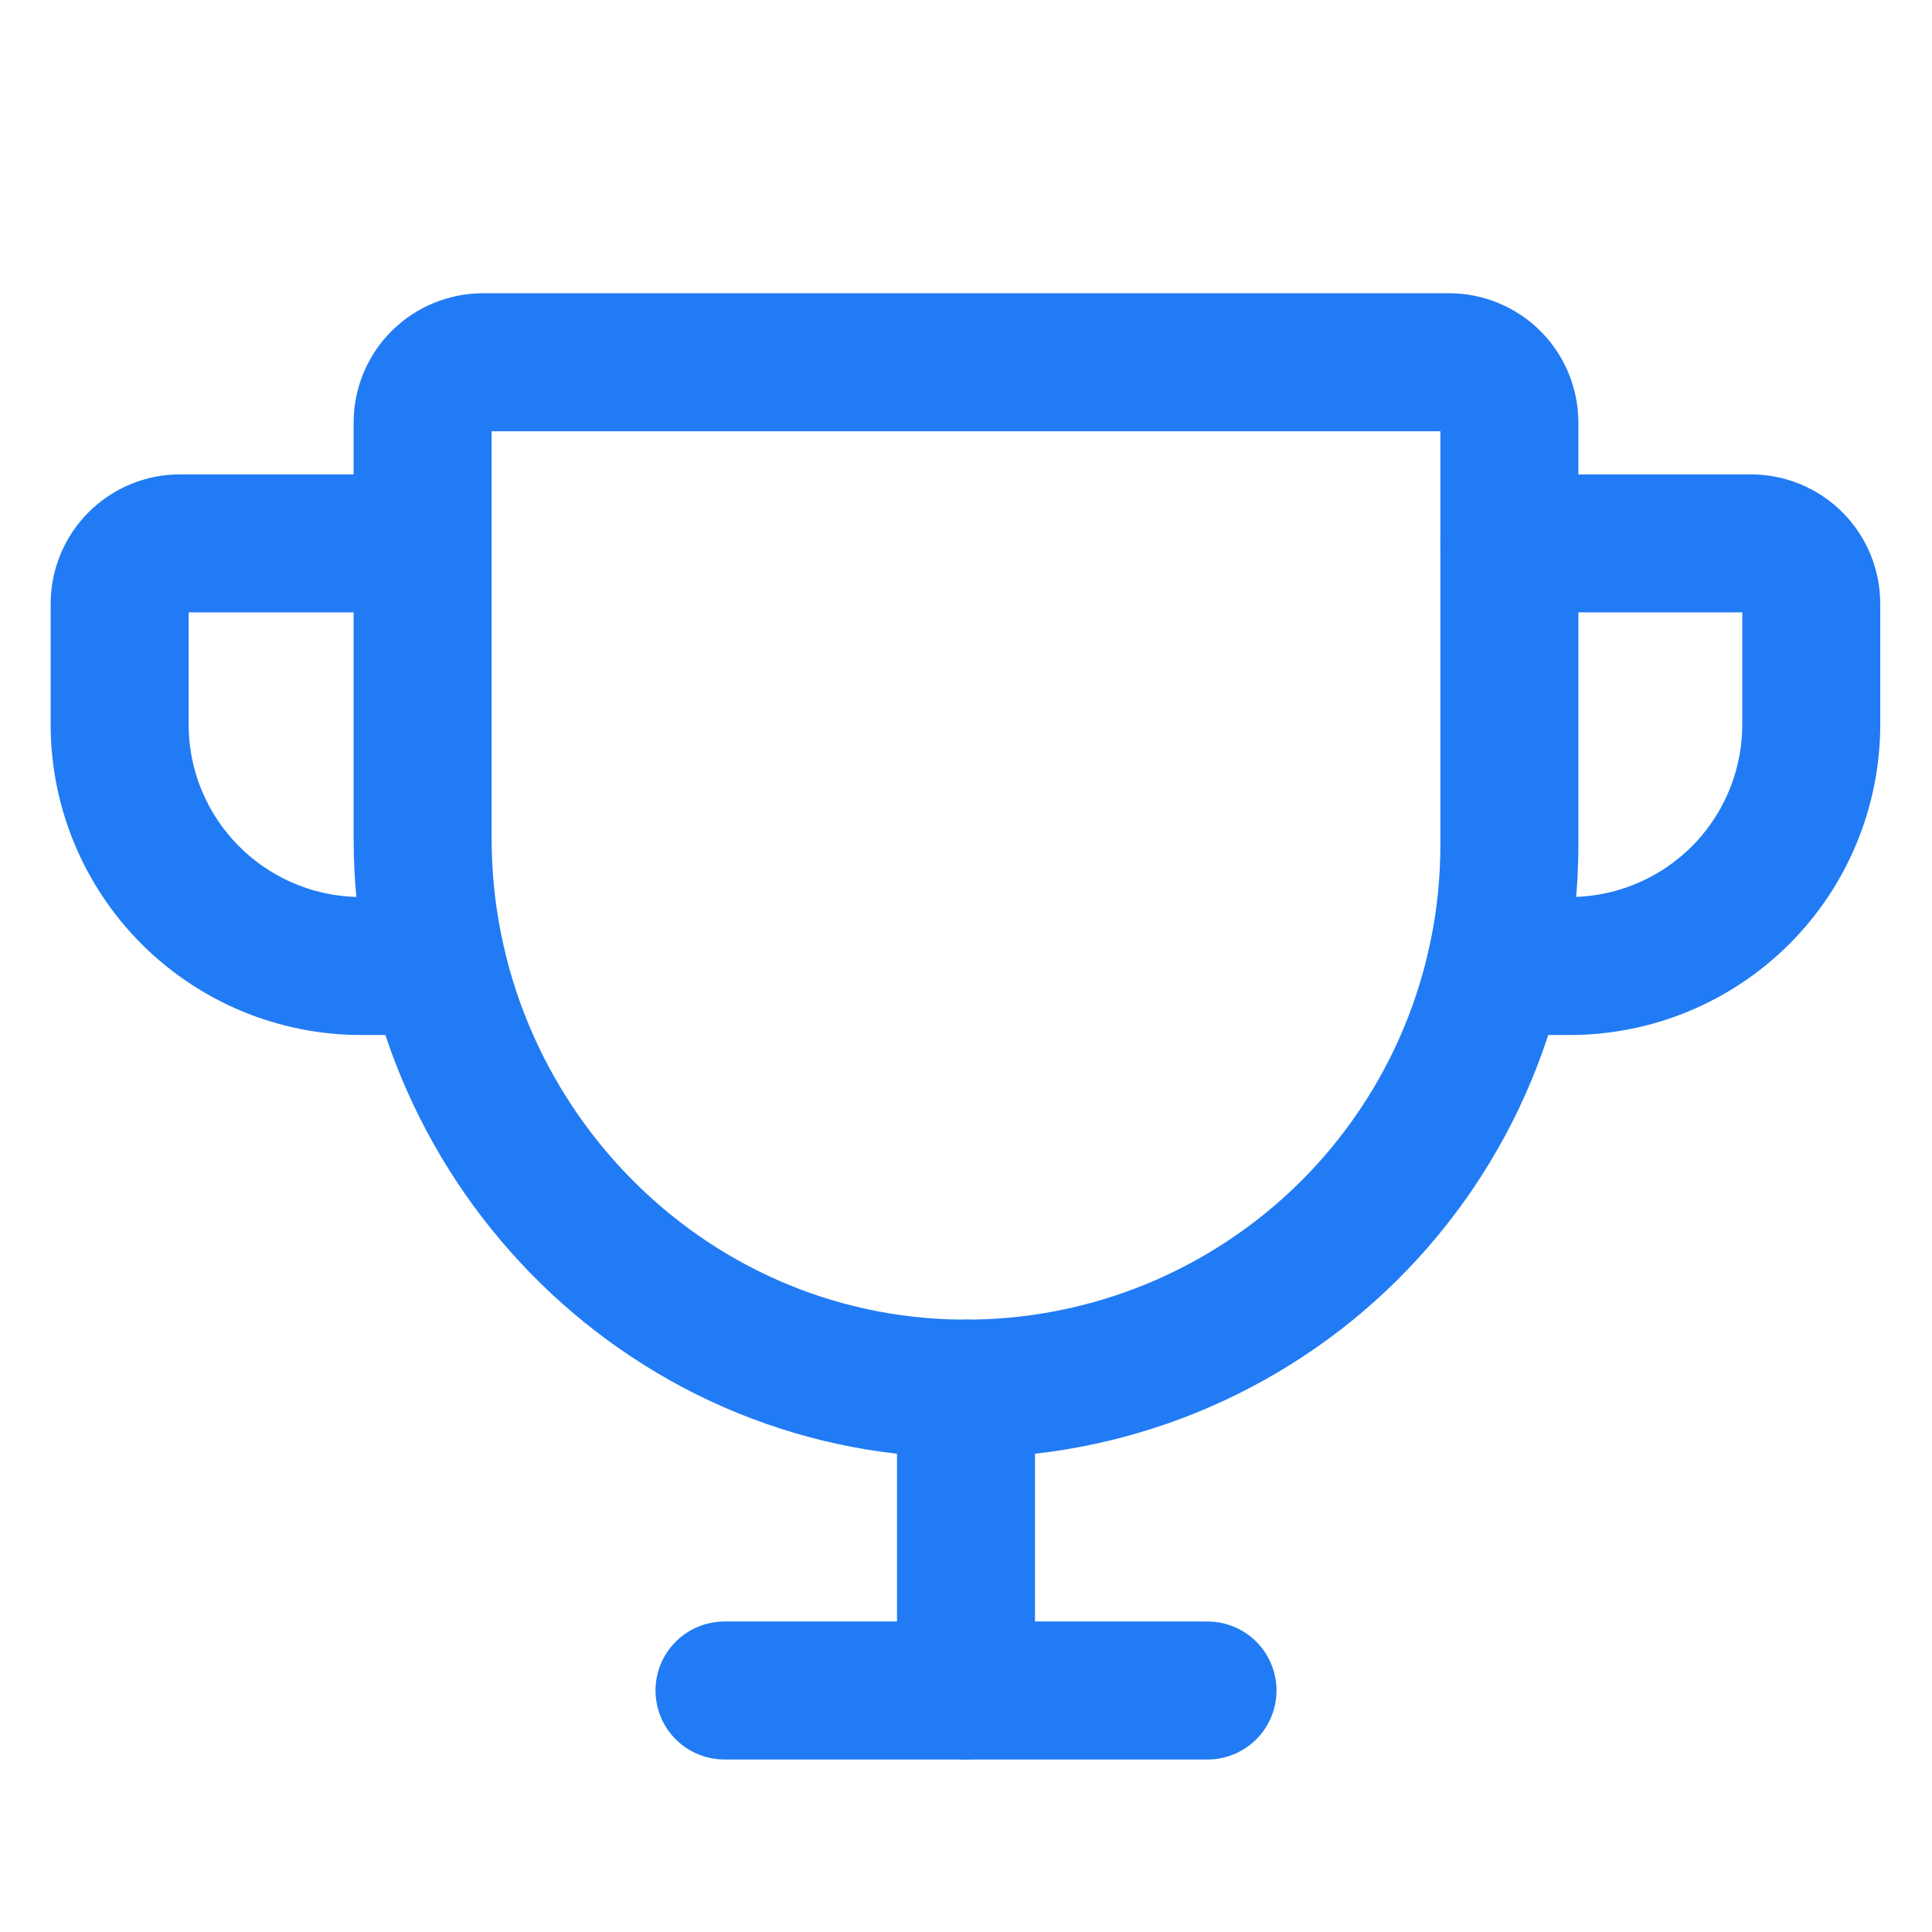
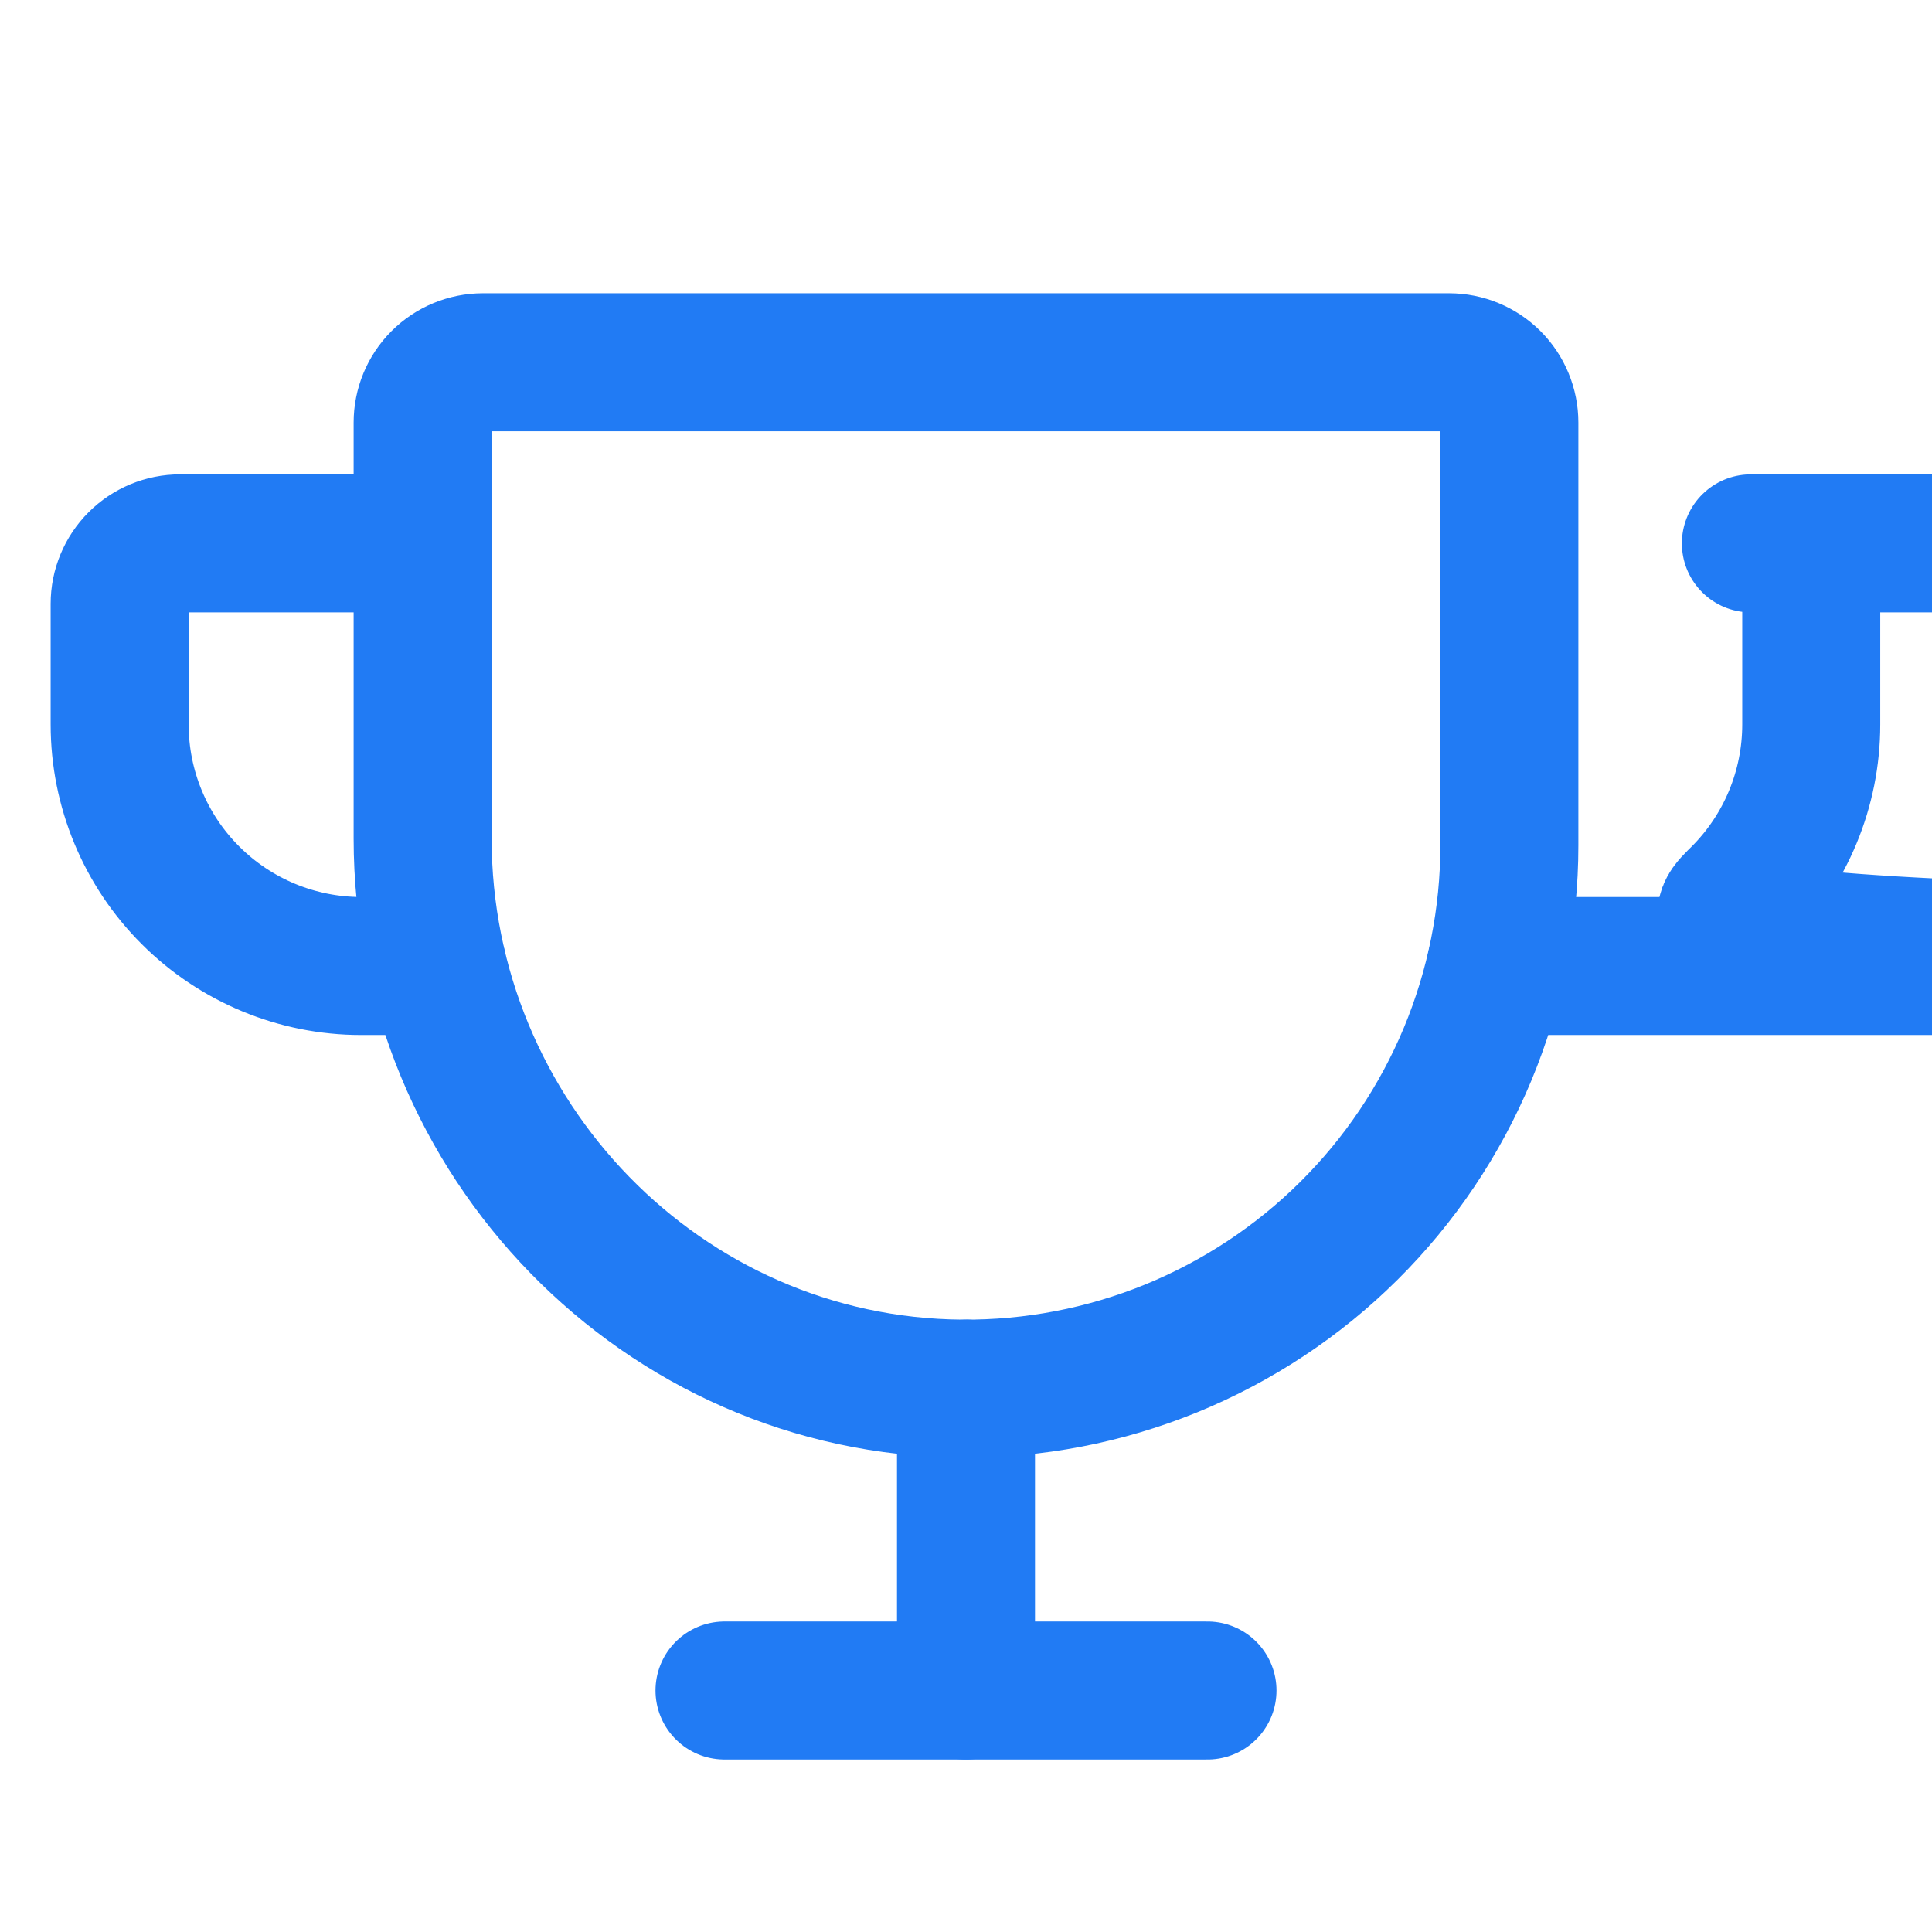
<svg xmlns="http://www.w3.org/2000/svg" width="28" height="28" viewBox="0 0 28 28" fill="none">
  <path d="M6.125 6.125V12.151C6.125 16.493 9.598 20.093 13.94 20.125C14.979 20.133 16.01 19.935 16.972 19.543C17.934 19.15 18.81 18.572 19.547 17.84C20.285 17.108 20.87 16.237 21.27 15.277C21.669 14.318 21.875 13.289 21.875 12.25V6.125C21.875 5.893 21.783 5.67 21.619 5.506C21.455 5.342 21.232 5.25 21 5.25H7C6.768 5.25 6.545 5.342 6.381 5.506C6.217 5.67 6.125 5.893 6.125 6.125Z" stroke="#217BF4" stroke-width="2" stroke-linecap="round" stroke-linejoin="round" />
  <path d="M10.5 24.5H17.5" stroke="#217BF4" stroke-width="2" stroke-linecap="round" stroke-linejoin="round" />
  <path d="M14 20.125V24.5" stroke="#217BF4" stroke-width="2" stroke-linecap="round" stroke-linejoin="round" />
-   <path d="M21.68 14H22.75C23.678 14 24.568 13.631 25.225 12.975C25.881 12.319 26.25 11.428 26.25 10.5V8.75C26.25 8.518 26.158 8.295 25.994 8.131C25.829 7.967 25.607 7.875 25.375 7.875H21.875" stroke="#217BF4" stroke-width="2" stroke-linecap="round" stroke-linejoin="round" />
+   <path d="M21.68 14h32.75C23.678 14 24.568 13.631 25.225 12.975C25.881 12.319 26.25 11.428 26.25 10.5V8.75C26.25 8.518 26.158 8.295 25.994 8.131C25.829 7.967 25.607 7.875 25.375 7.875h31.875" stroke="#217BF4" stroke-width="2" stroke-linecap="round" stroke-linejoin="round" />
  <path d="M6.338 14H5.234C4.306 14 3.416 13.631 2.76 12.975C2.103 12.319 1.734 11.428 1.734 10.5V8.75C1.734 8.518 1.827 8.295 1.991 8.131C2.155 7.967 2.377 7.875 2.609 7.875H6.109" stroke="#217BF4" stroke-width="2" stroke-linecap="round" stroke-linejoin="round" />
</svg>
